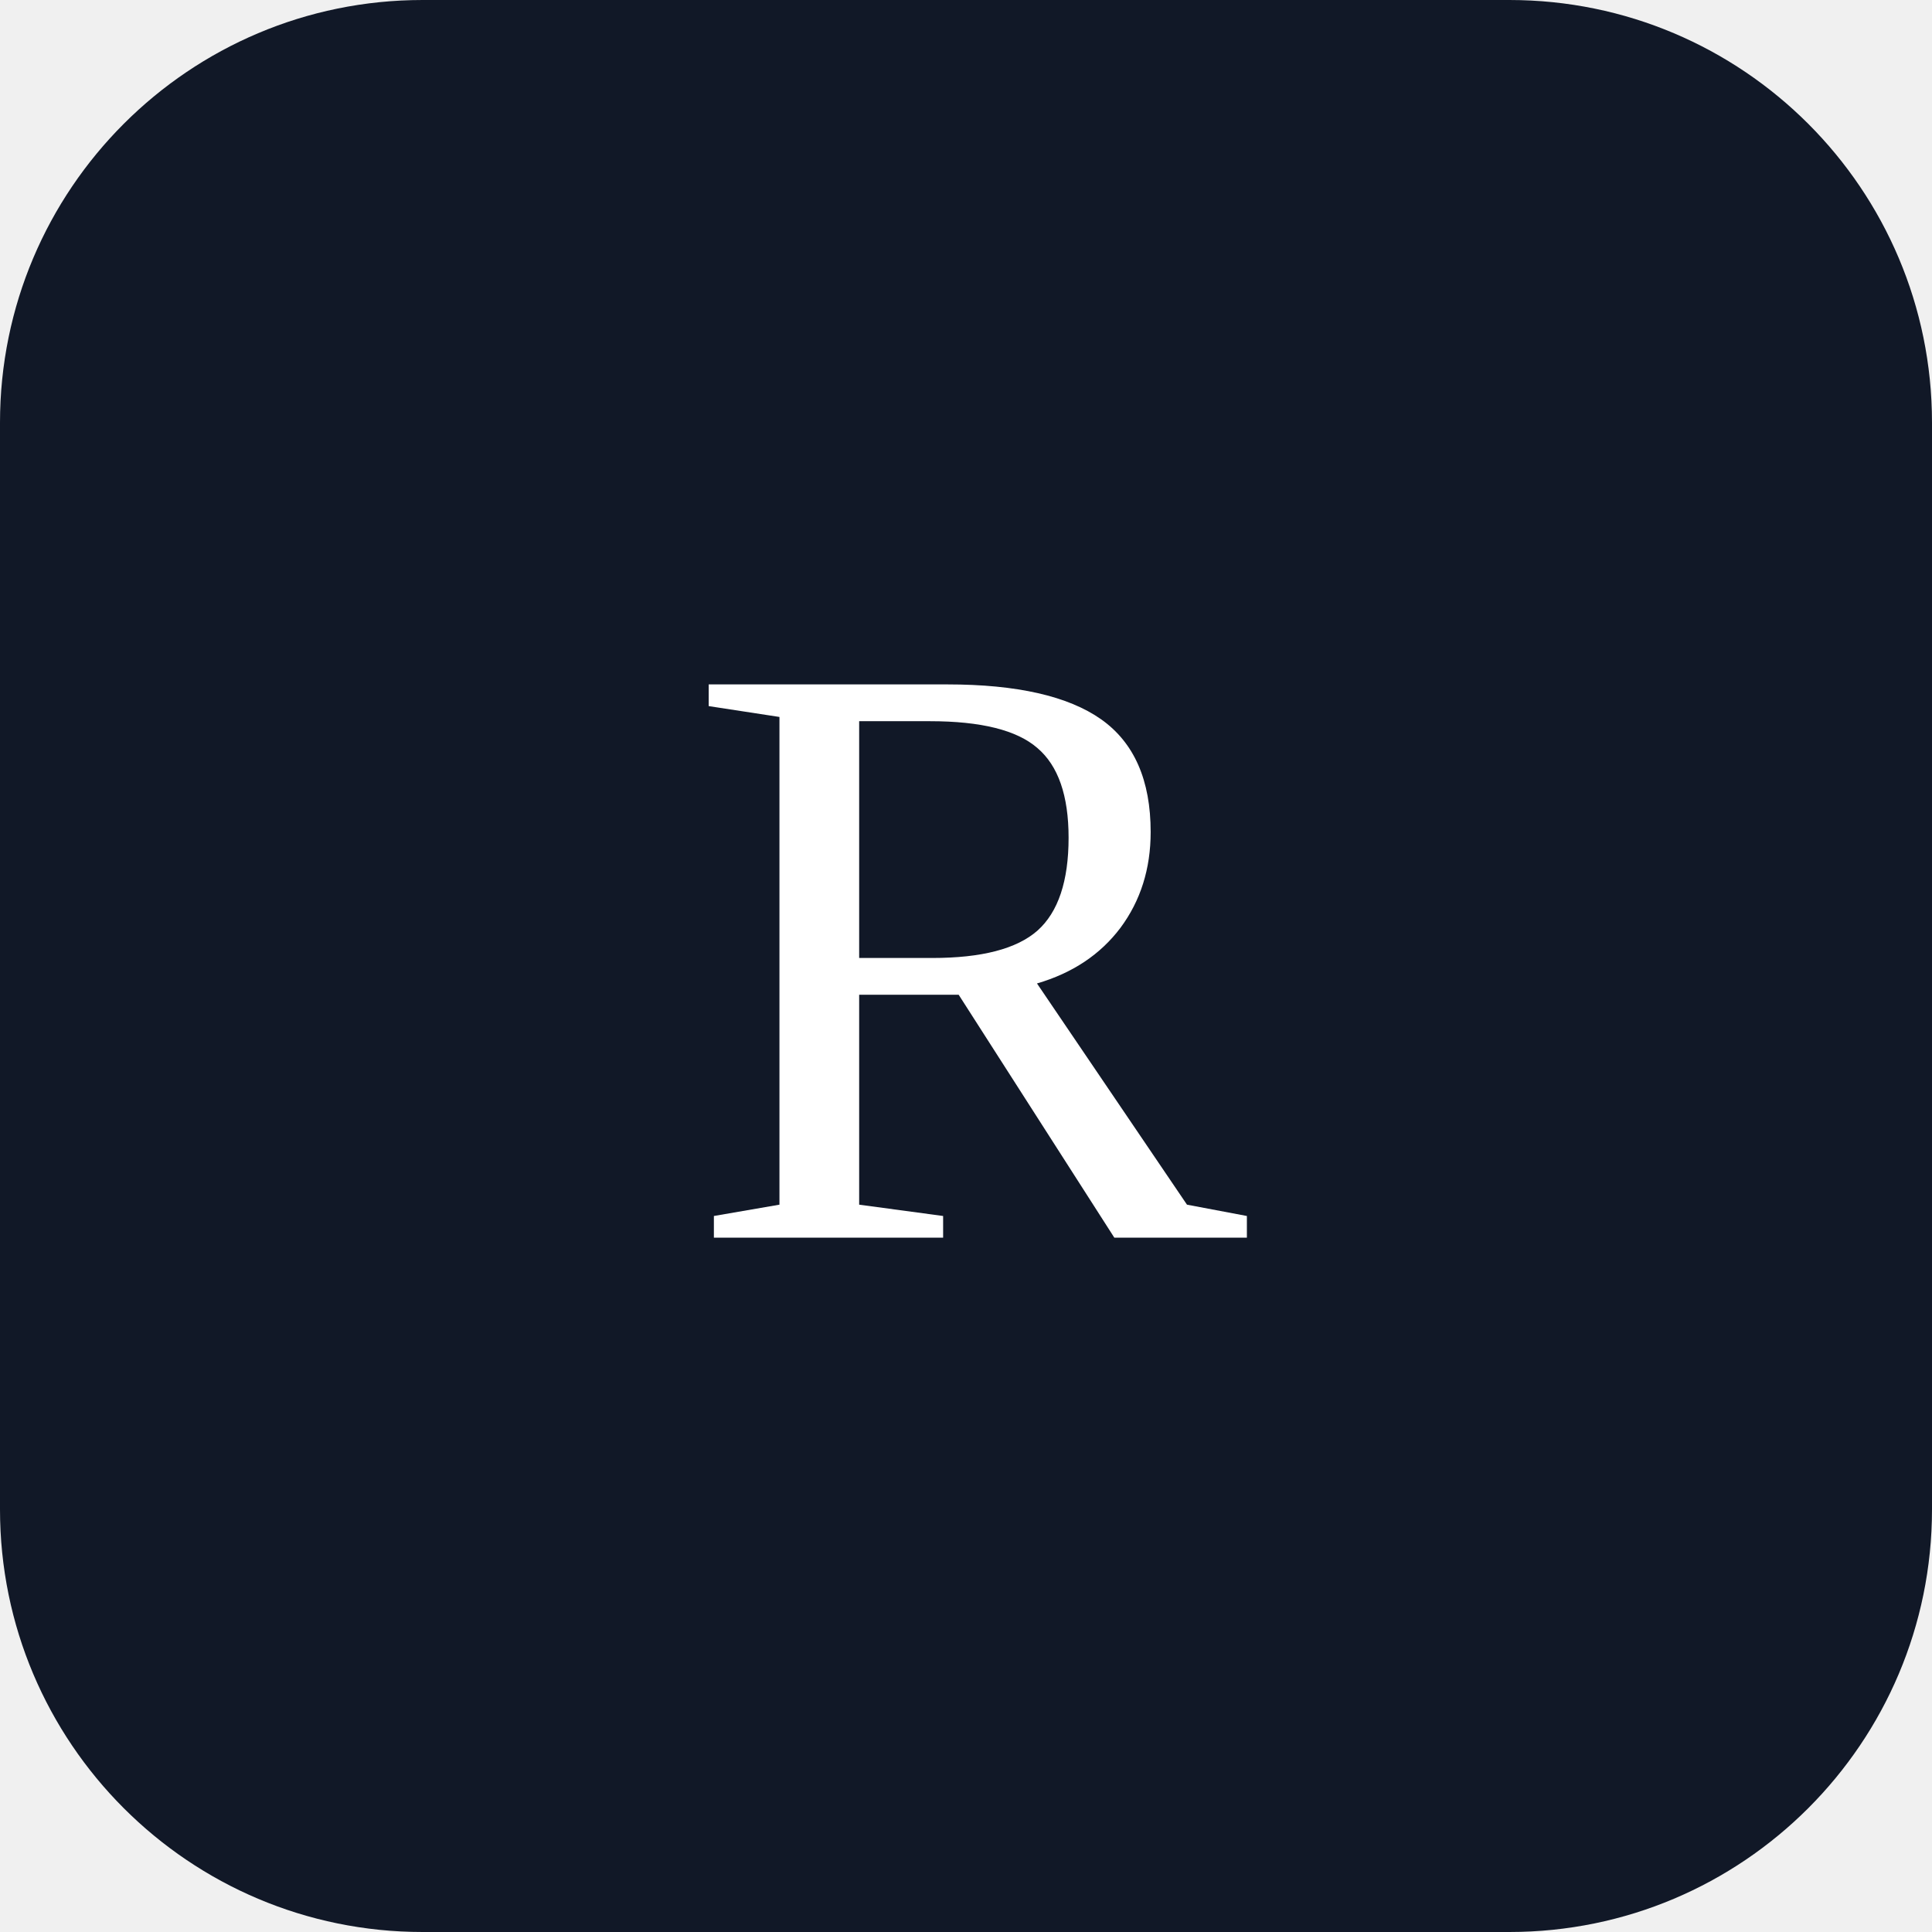
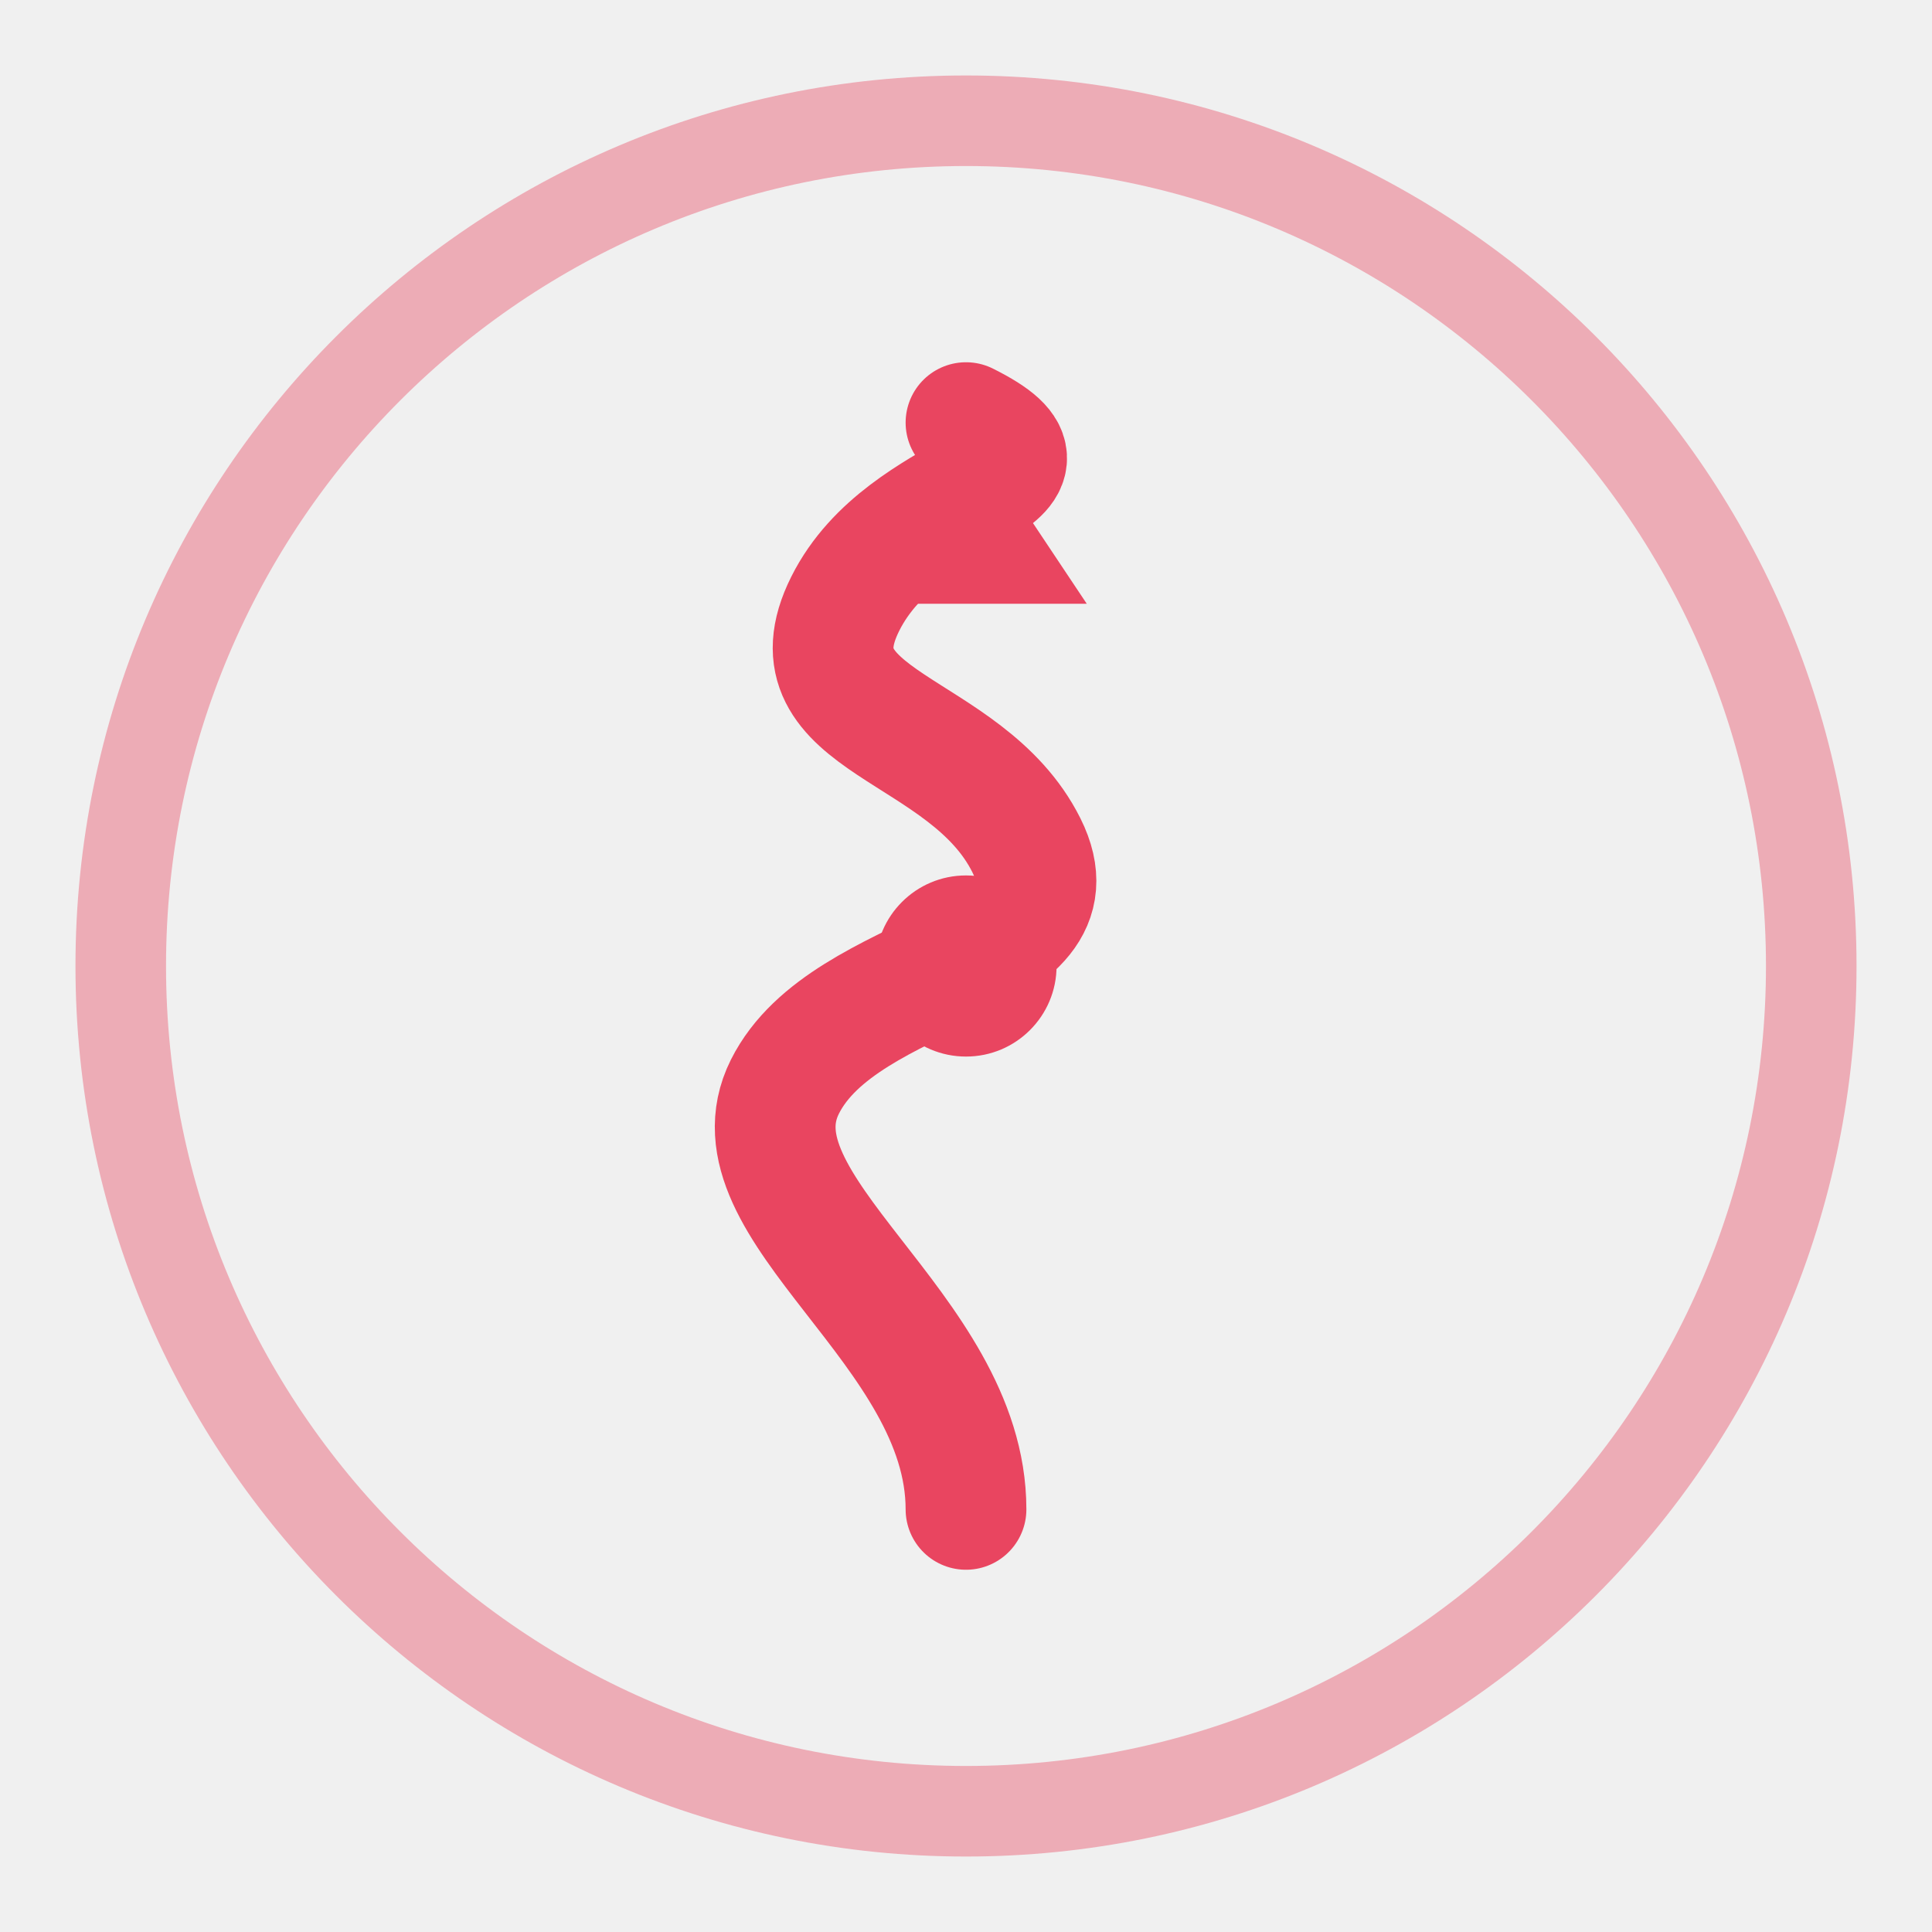
- <svg xmlns="http://www.w3.org/2000/svg" viewBox="0 0 64 64">
-   <rect width="64" height="64" rx="14" fill="#111827" />
-   <text x="32" y="41" text-anchor="middle" font-size="28" fill="white">R</text>
+ <svg xmlns="http://www.w3.org/2000/svg" viewBox="0 0 32 32" fill="none">
+   <circle cx="16" cy="16" r="14" stroke="#E94560" stroke-width="1.5" opacity="0.4" />
+   <path d="M16 25 C16 22, 12 20, 13 18 S18 16, 17 14 S13 12, 14 10 S18 8, 16 7" stroke="#E94560" stroke-width="2" stroke-linecap="round" fill="none" />
+   <polygon points="16,7 14,10 18,10" fill="#E94560" />
+   <circle cx="16" cy="16" r="1.5" fill="#E94560" />
</svg>
